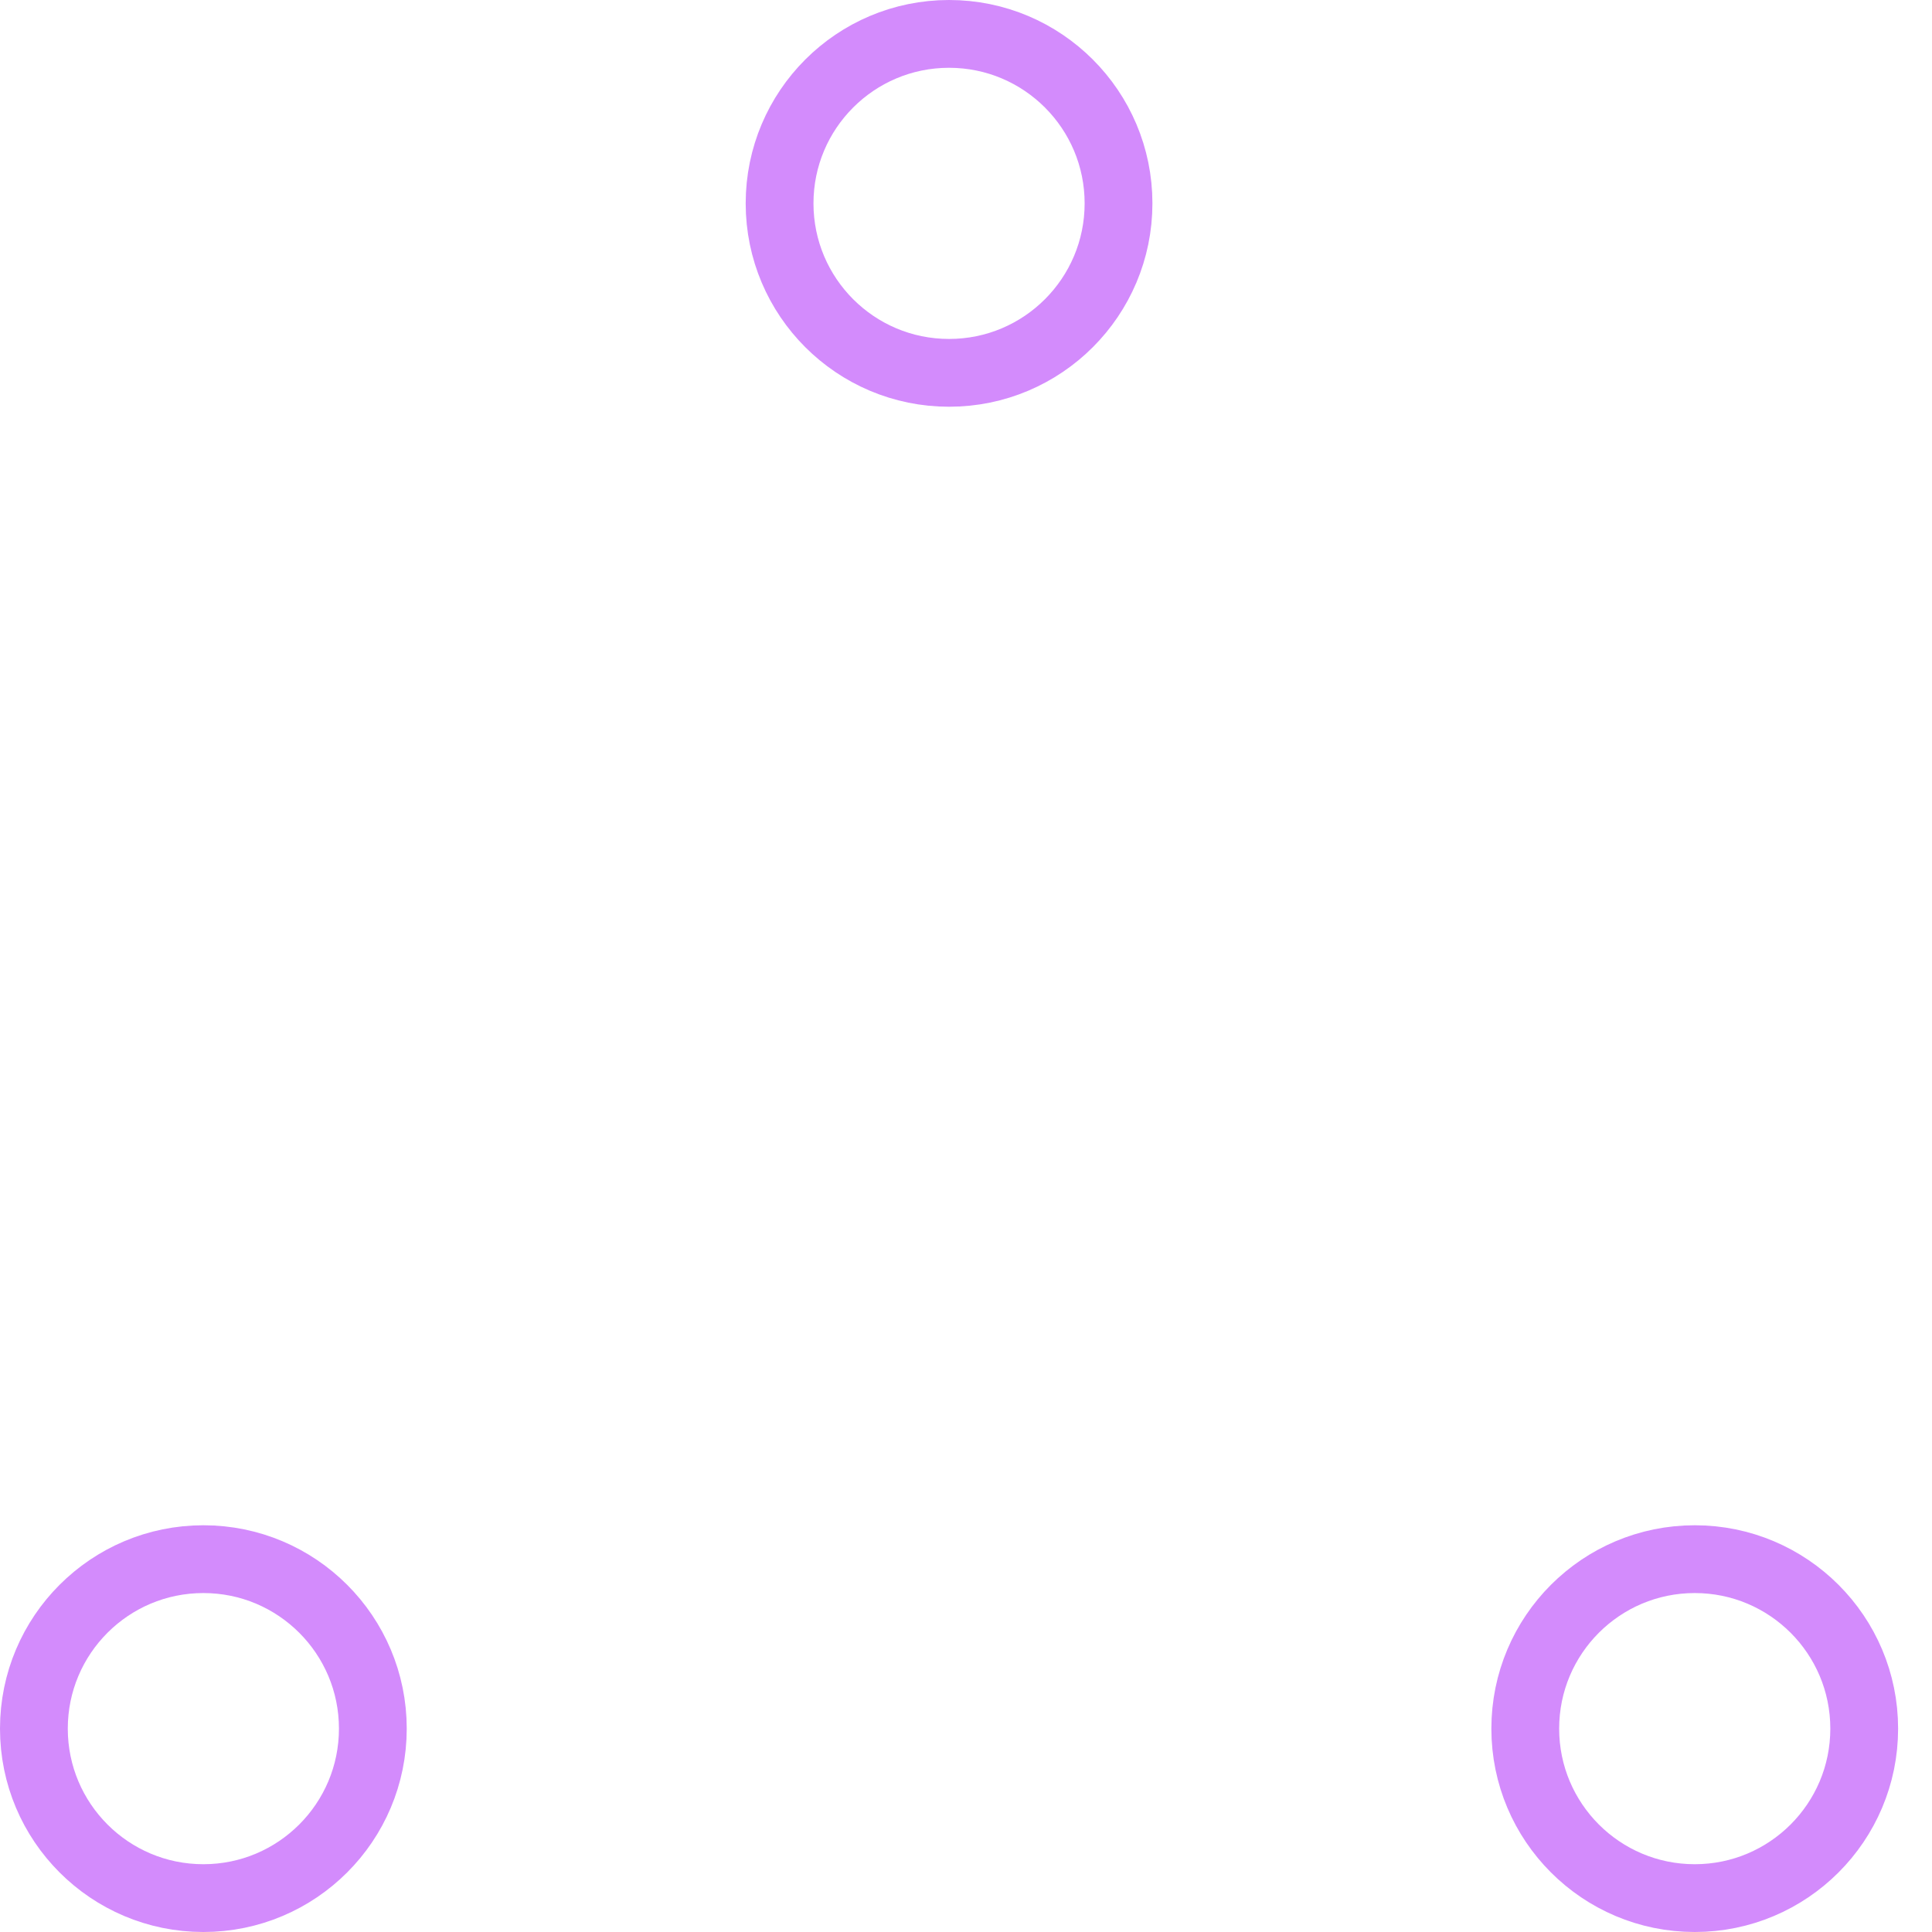
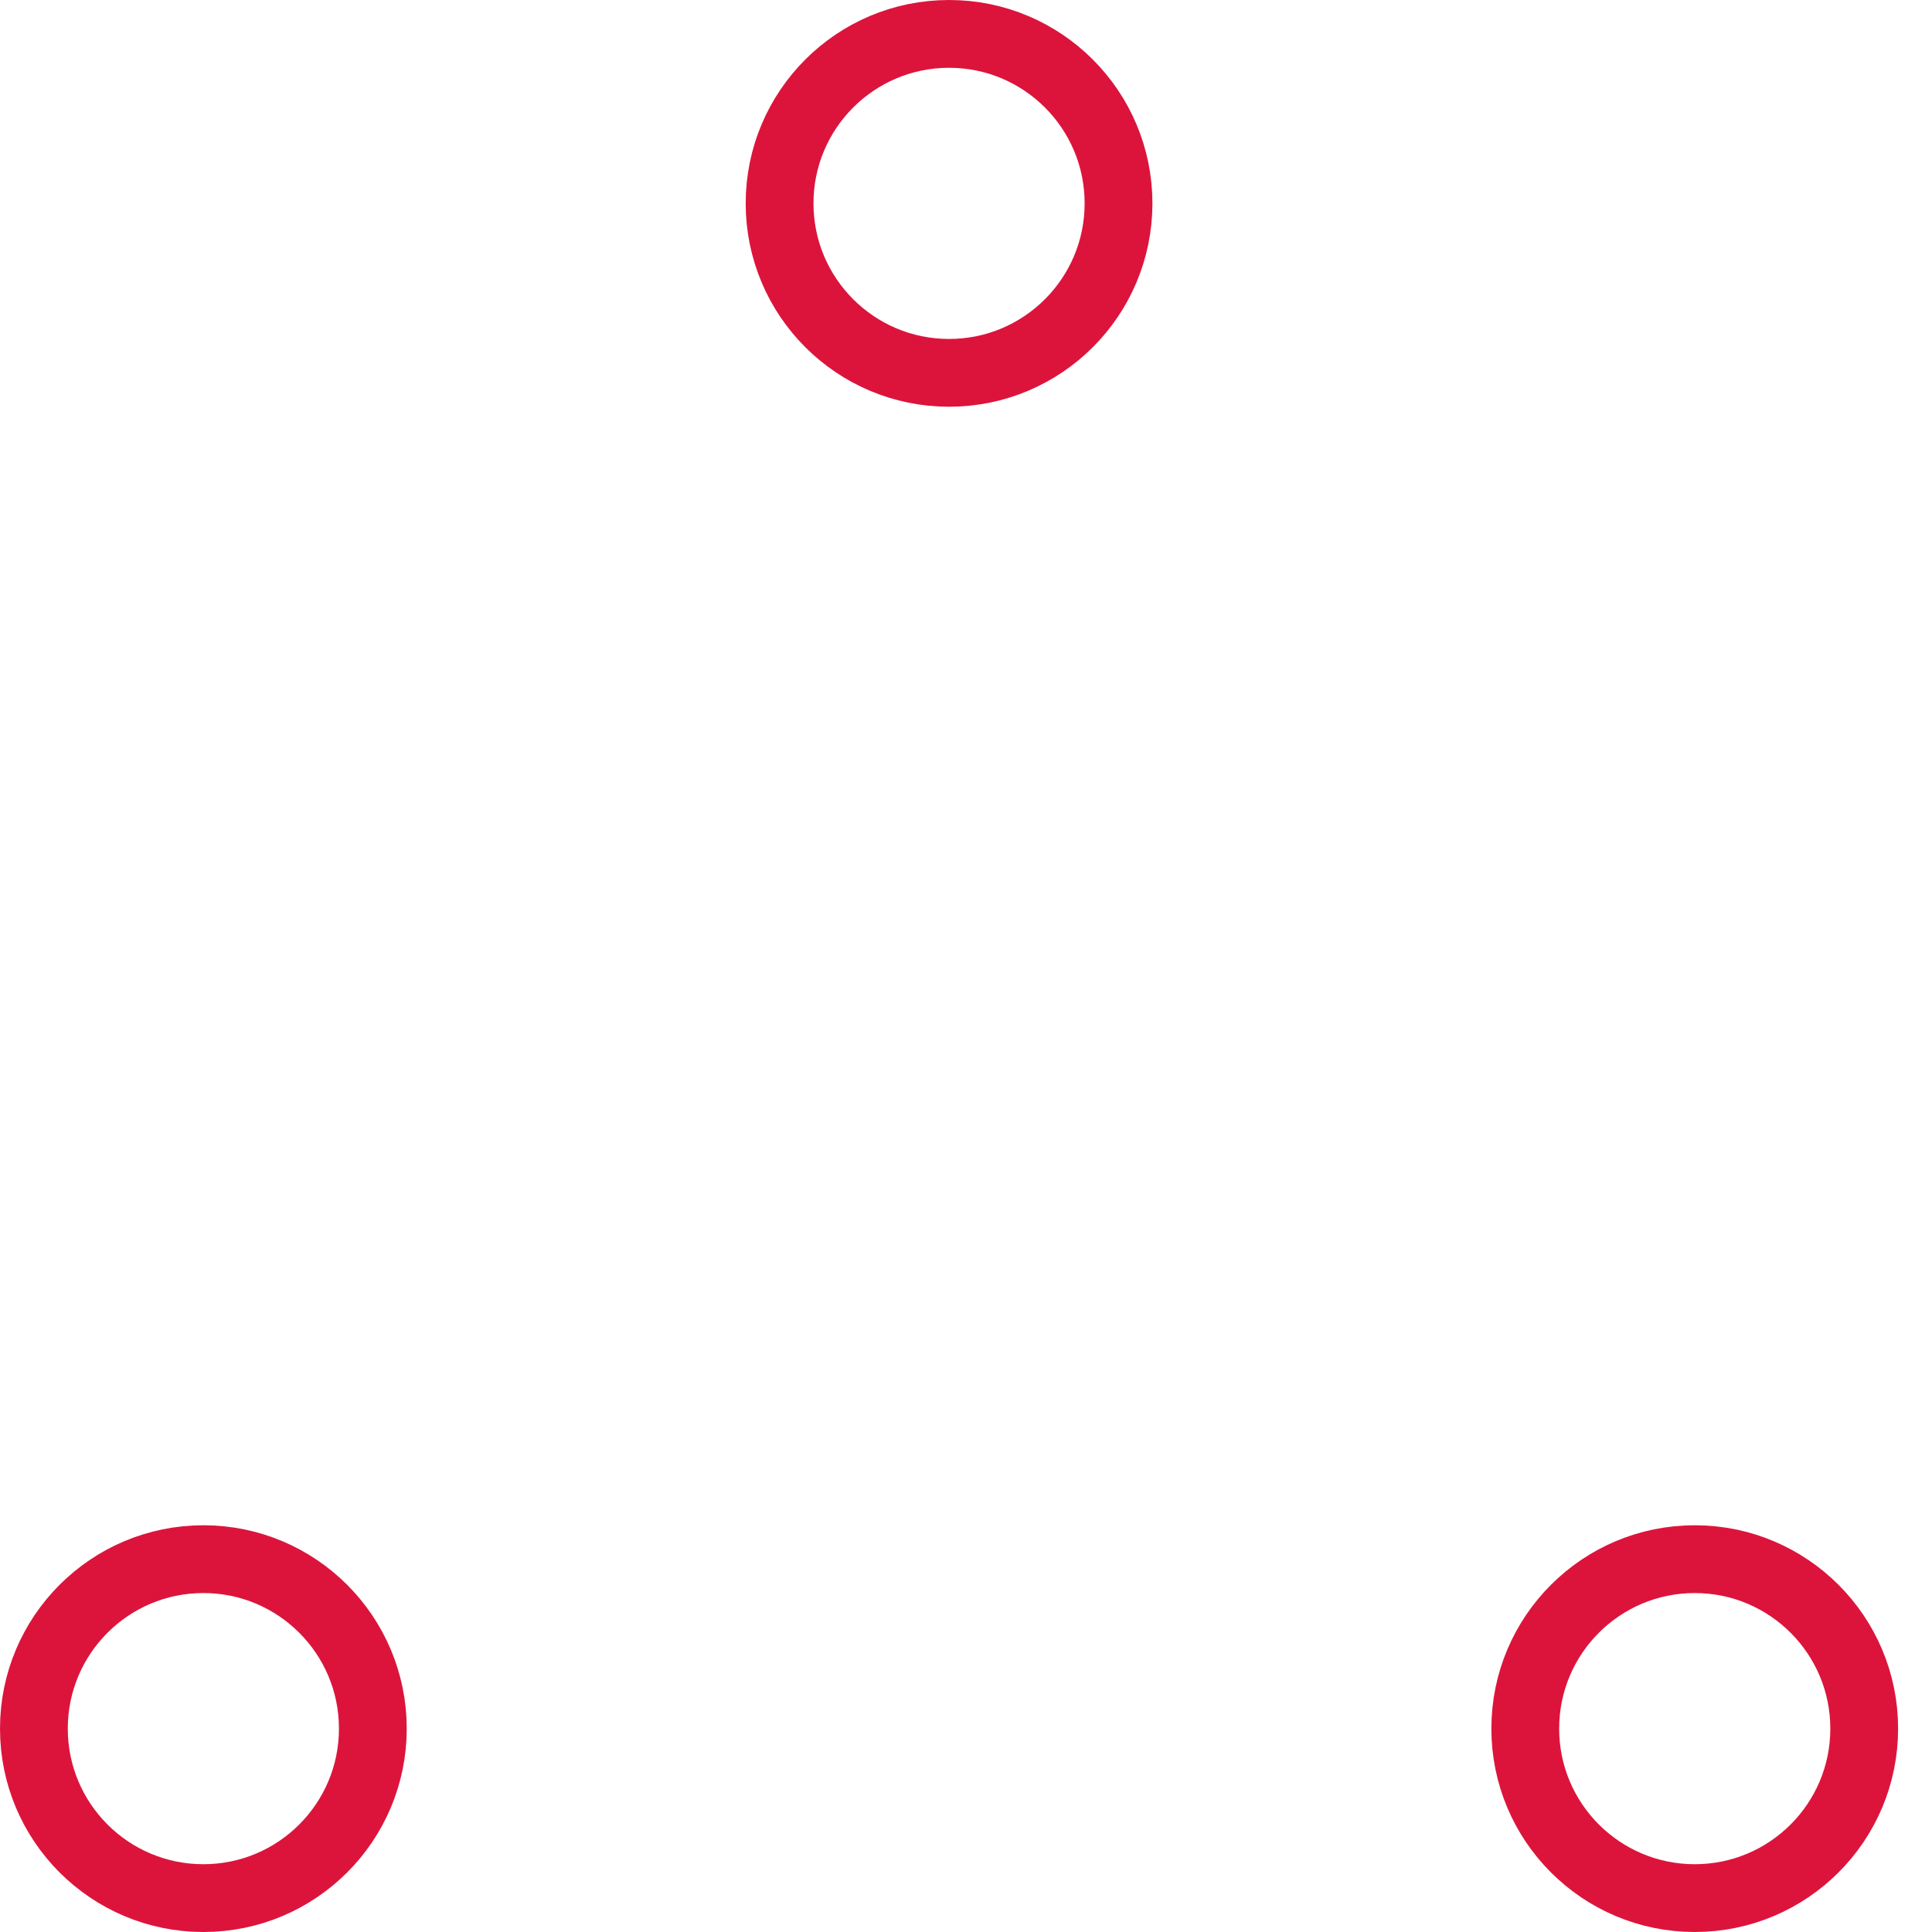
- <svg xmlns="http://www.w3.org/2000/svg" width="80" height="80" viewBox="0 0 57 57" stroke="#d38bfc">
+ <svg xmlns="http://www.w3.org/2000/svg" width="80" height="80" viewBox="0 0 57 57" stroke="#DC143C">
  <g fill="none" fill-rule="evenodd">
    <g transform="translate(1 1)" stroke-width="2">
      <circle cx="5" cy="50" r="5">
        <animate attributeName="cy" begin="0s" dur="2.2s" values="50;5;50;50" calcMode="linear" repeatCount="indefinite" />
        <animate attributeName="cx" begin="0s" dur="2.2s" values="5;27;49;5" calcMode="linear" repeatCount="indefinite" />
      </circle>
      <circle cx="27" cy="5" r="5">
        <animate attributeName="cy" begin="0s" dur="2.2s" from="5" to="5" values="5;50;50;5" calcMode="linear" repeatCount="indefinite" />
        <animate attributeName="cx" begin="0s" dur="2.2s" from="27" to="27" values="27;49;5;27" calcMode="linear" repeatCount="indefinite" />
      </circle>
      <circle cx="49" cy="50" r="5">
        <animate attributeName="cy" begin="0s" dur="2.2s" values="50;50;5;50" calcMode="linear" repeatCount="indefinite" />
        <animate attributeName="cx" from="49" to="49" begin="0s" dur="2.2s" values="49;5;27;49" calcMode="linear" repeatCount="indefinite" />
      </circle>
    </g>
  </g>
  <style>
        svg {
-             color: #27cbee;
+             color: #DC143C;
        }
    </style>
</svg>
